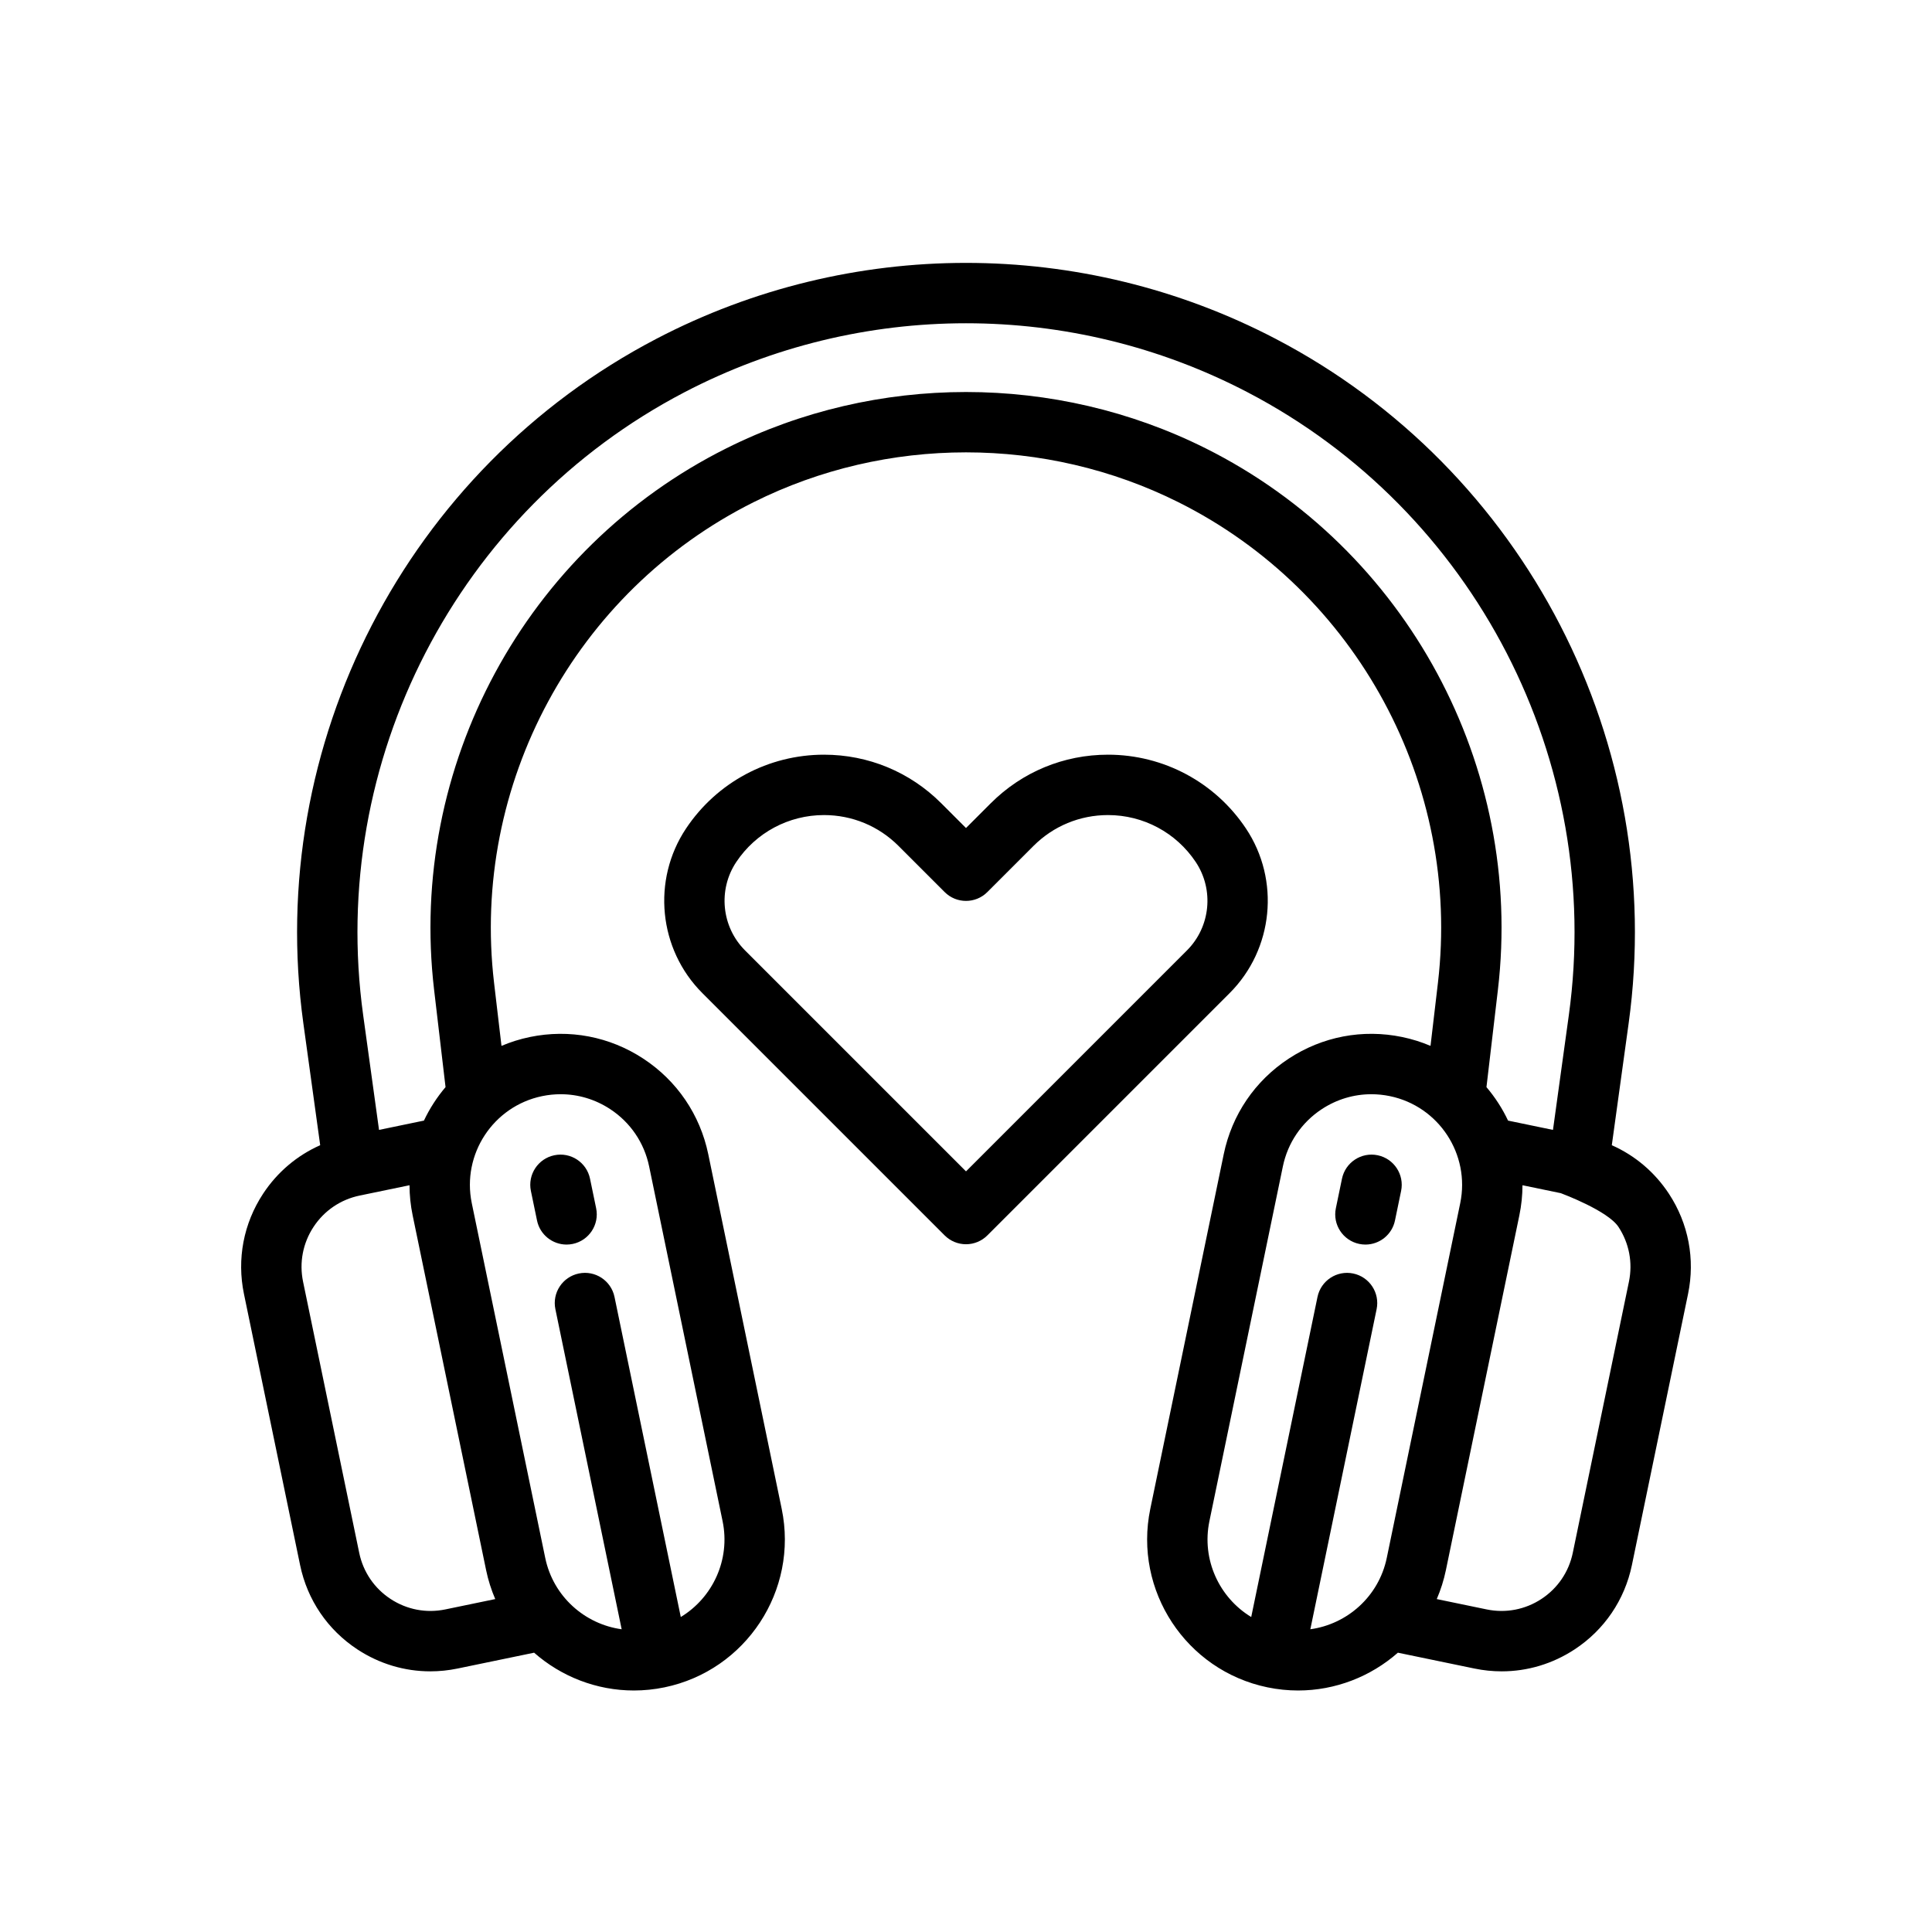
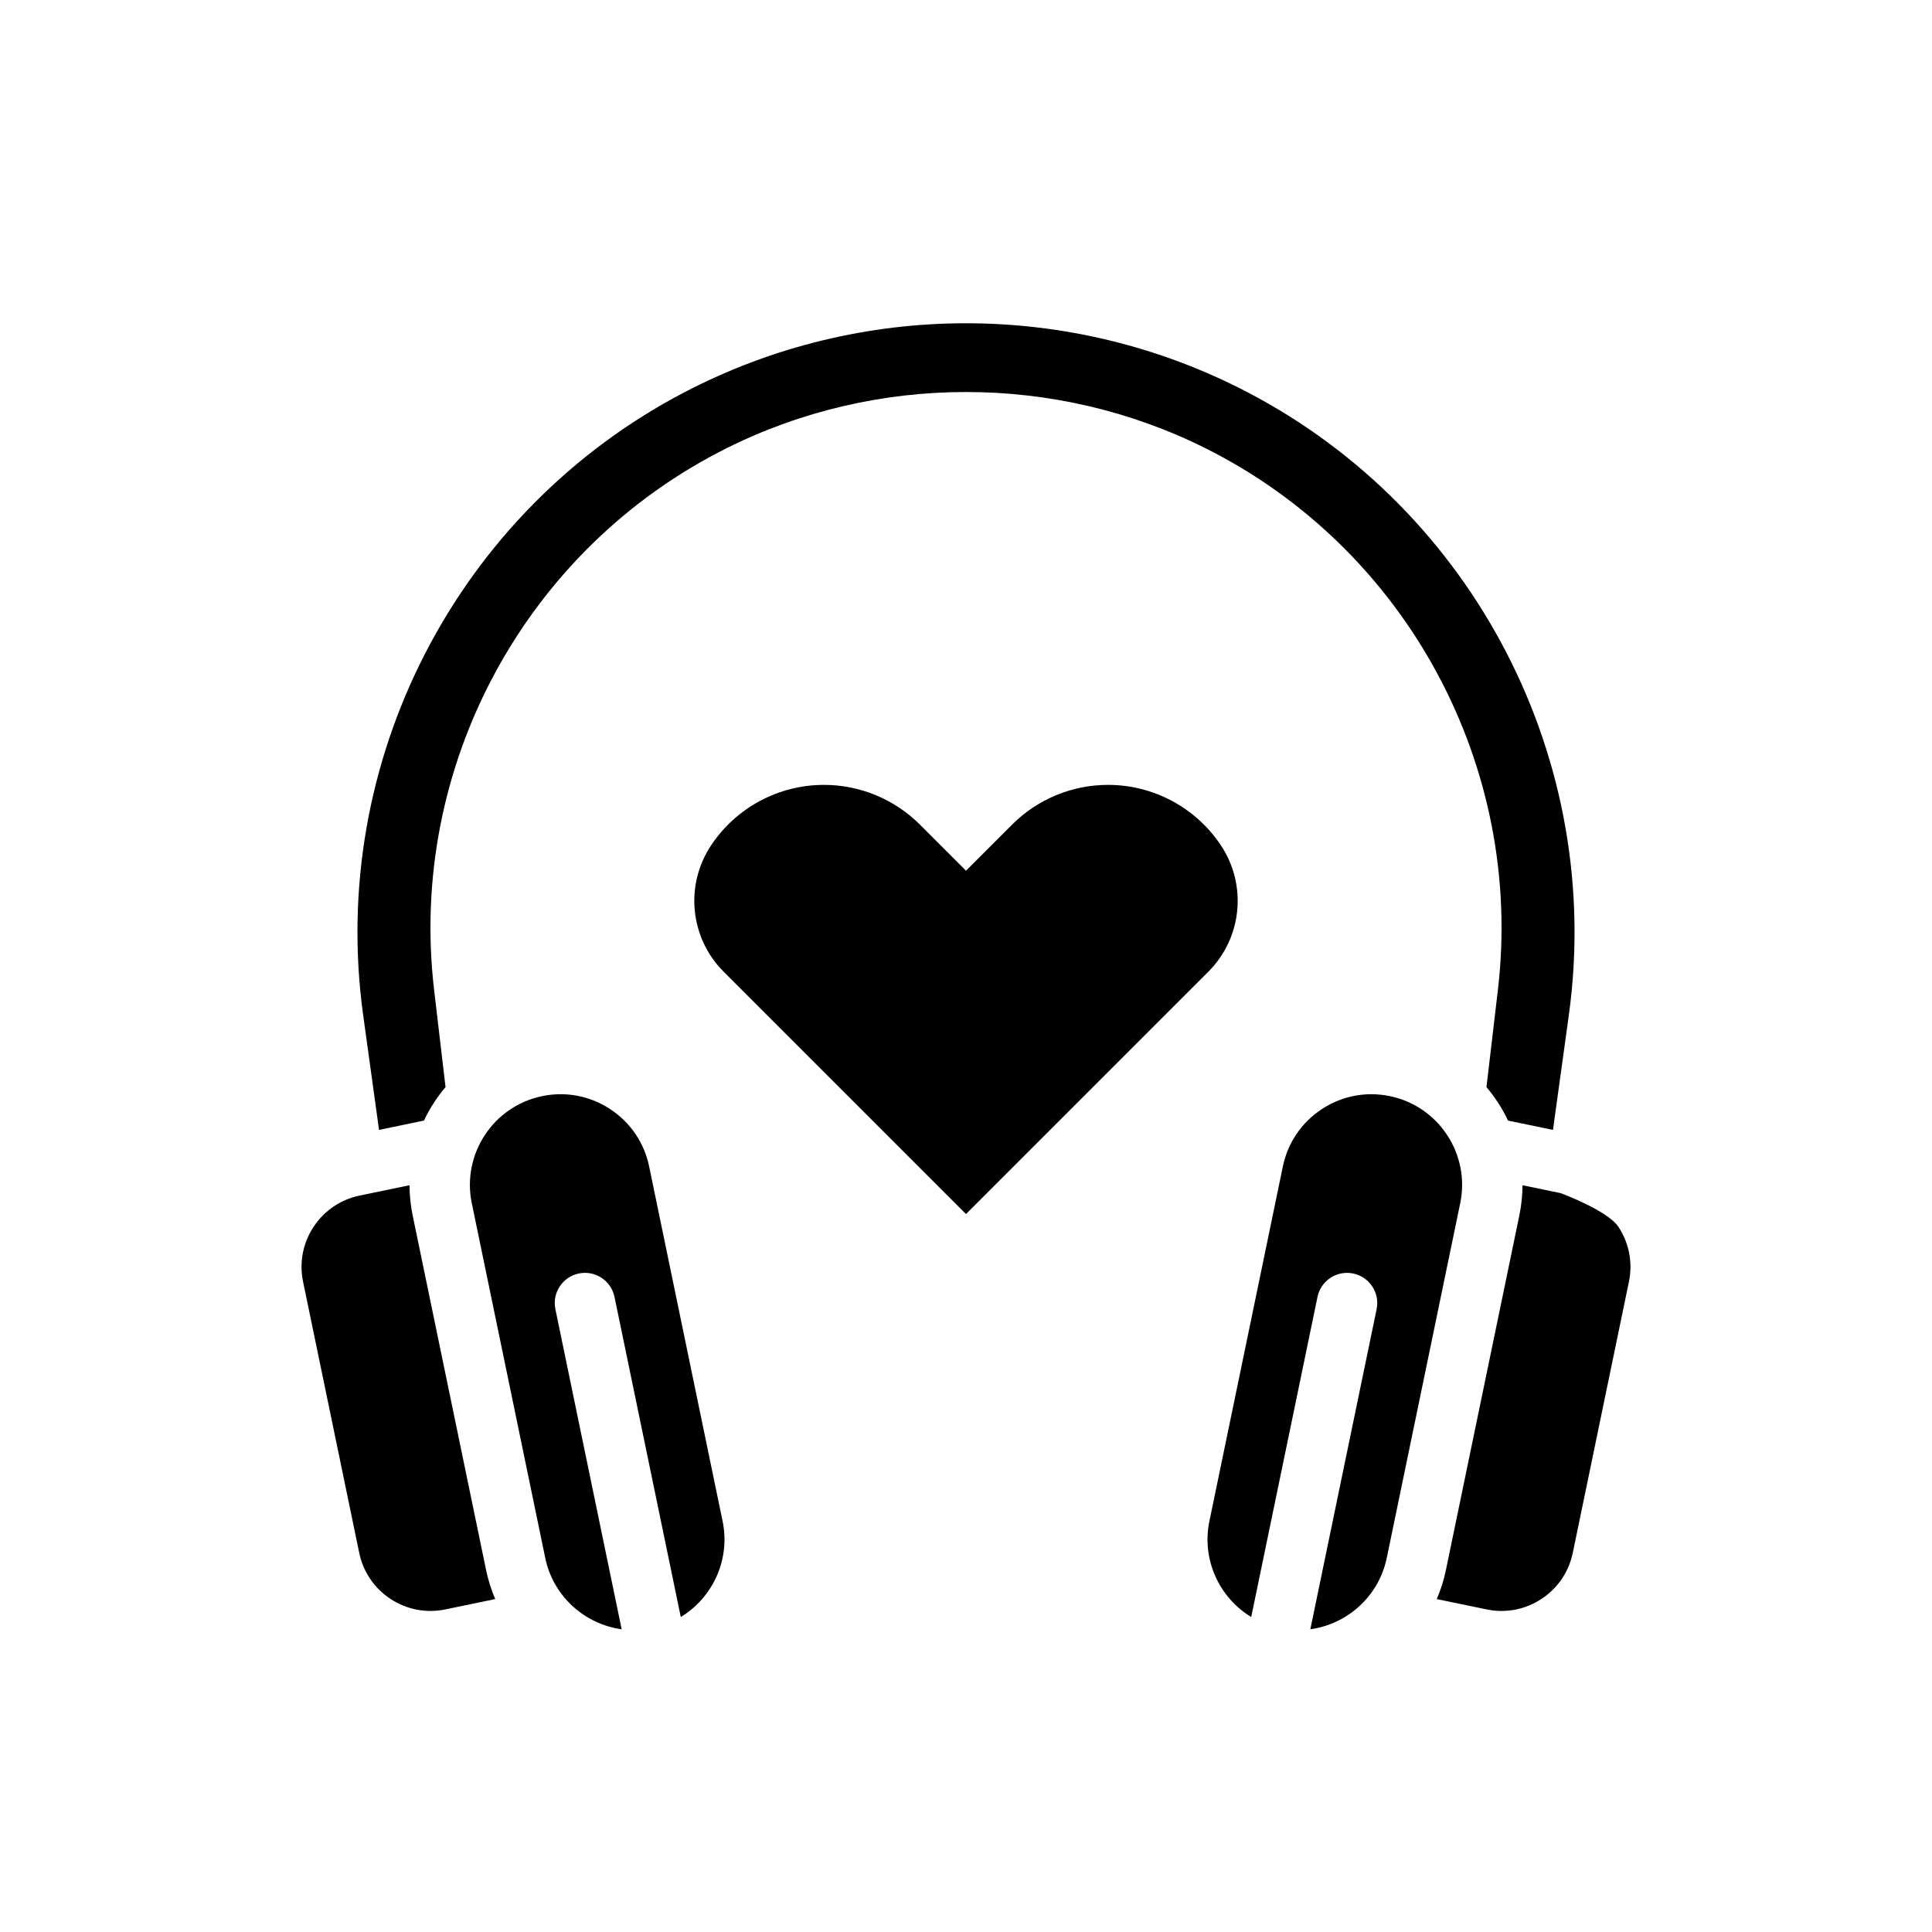
- <svg xmlns="http://www.w3.org/2000/svg" version="1.1" id="outline" x="0px" y="0px" viewBox="0 0 512 512" enable-background="new 0 0 512 512" xml:space="preserve">
-   <path d="M330.195,219.566C322.027,207.314,308.359,200,293.635,200c-11.737,0-22.771,4.571-31.071,12.87L256,219.434l-6.563-6.564  c-8.3-8.299-19.334-12.87-31.071-12.87c-14.725,0-28.393,7.314-36.561,19.567c-9.106,13.66-7.29,32,4.318,43.608l64.22,64.22  c1.501,1.5,3.535,2.343,5.657,2.343s4.156-0.843,5.657-2.343l64.22-64.22C337.483,251.567,339.302,233.226,330.195,219.566z   M314.563,251.861C314.562,251.862,314.562,251.862,314.563,251.861L256,310.425l-58.563-58.563  c-6.234-6.234-7.21-16.083-2.319-23.419c5.194-7.791,13.885-12.442,23.248-12.442c7.463,0,14.479,2.906,19.757,8.184l12.221,12.221  c3.125,3.124,8.189,3.124,11.314,0l12.221-12.221c5.277-5.277,12.294-8.184,19.757-8.184c9.363,0,18.054,4.651,23.248,12.442  C321.773,235.778,320.798,245.627,314.563,251.861z" />
+ <svg xmlns="http://www.w3.org/2000/svg" version="1.1" id="solid" x="0px" y="0px" viewBox="0 0 512 512" enable-background="new 0 0 512 512" xml:space="preserve">
  <path d="M142.316,323.445c0.783,3.779,4.112,6.378,7.826,6.378c0.537,0,1.083-0.054,1.631-0.168c4.326-0.896,7.107-5.13,6.211-9.457  l-1.623-7.834c-0.896-4.325-5.125-7.113-9.457-6.21c-4.326,0.896-7.107,5.13-6.211,9.457L142.316,323.445z" />
-   <path d="M335.896,447.163c2.724,0.563,5.443,0.835,8.122,0.835c9.895,0,19.257-3.703,26.436-10.019l20.278,4.199  c2.408,0.499,4.829,0.745,7.232,0.745c6.815,0,13.488-1.981,19.316-5.81c7.885-5.179,13.279-13.118,15.192-22.355l14.878-71.848  c1.912-9.237,0.113-18.666-5.065-26.549c-3.771-5.739-9.008-10.151-15.139-12.869l4.462-32.299  c10.221-73.977-27.396-146.889-93.606-181.433c-51.346-26.789-112.658-26.789-164.004,0  c-66.21,34.544-103.827,107.456-93.606,181.433l4.462,32.299c-6.131,2.718-11.368,7.13-15.139,12.869  c-5.179,7.884-6.978,17.312-5.065,26.549l14.878,71.848c1.913,9.237,7.308,17.176,15.192,22.355  c5.829,3.829,12.501,5.81,19.316,5.81c2.402,0,4.825-0.247,7.232-0.745l20.277-4.198c7.178,6.316,16.541,10.018,26.437,10.018  c2.679,0,5.398-0.271,8.122-0.835c21.598-4.472,35.53-25.682,31.059-47.28l-19.466-94.006c-2.167-10.462-8.278-19.455-17.208-25.321  c-8.93-5.865-19.607-7.902-30.072-5.737c-2.627,0.544-5.138,1.34-7.519,2.349l-1.967-16.715  c-6.179-52.522,21.45-103.7,68.751-127.35c35.264-17.632,77.371-17.632,112.635,0c47.301,23.65,74.93,74.828,68.751,127.35  l-1.967,16.715c-2.381-1.01-4.892-1.806-7.519-2.349c-10.462-2.168-21.143-0.129-30.072,5.737s-15.041,14.859-17.208,25.321  l-19.466,94.006C300.365,421.481,314.298,442.69,335.896,447.163z M428.912,325.146c2.833,4.312,3.816,9.468,2.771,14.52  l-14.878,71.848c-1.046,5.052-3.996,9.394-8.308,12.226c-4.312,2.833-9.471,3.817-14.521,2.77l-13.219-2.737  c1.041-2.426,1.863-4.986,2.419-7.669l19.466-94.006c0.555-2.682,0.825-5.358,0.834-7.997l10.159,2.104  C414.176,316.412,426.104,320.871,428.912,325.146z M118.024,426.51c-5.053,1.048-10.209,0.062-14.521-2.77  c-4.312-2.832-7.262-7.174-8.308-12.226l-14.878-71.848c-1.046-5.052-0.062-10.208,2.771-14.52  c2.832-4.312,7.175-7.263,12.226-8.309l13.211-2.736c0.008,2.639,0.279,5.315,0.834,7.997l19.466,94.006  c0.556,2.683,1.378,5.243,2.418,7.668L118.024,426.51z M143.661,290.487c1.637-0.339,3.282-0.507,4.916-0.507  c4.631,0,9.166,1.347,13.127,3.949c5.358,3.52,9.025,8.915,10.325,15.192l19.466,94.006c2.114,10.212-2.632,20.276-11.08,25.398  l-17.564-84.824c-0.896-4.327-5.129-7.112-9.456-6.212c-4.326,0.896-7.107,5.13-6.212,9.456l17.565,84.827  c-9.788-1.344-18.141-8.7-20.256-18.912l-19.466-94.006C122.344,305.896,130.703,293.17,143.661,290.487z M319.474,118.792  c-39.746-19.873-87.201-19.873-126.947,0c-53.31,26.655-84.449,84.335-77.485,143.53l3.032,25.774  c-2.286,2.695-4.217,5.676-5.726,8.874l-11.902,2.465l-4.204-30.431c-9.299-67.3,24.924-133.631,85.157-165.058  c46.713-24.372,102.49-24.372,149.203,0c60.233,31.426,94.456,97.758,85.157,165.058l-4.204,30.432l-11.902-2.465  c-1.509-3.197-3.44-6.179-5.726-8.874l3.032-25.774C403.923,203.128,372.783,145.447,319.474,118.792z M320.505,403.127  l19.466-94.005c1.3-6.278,4.967-11.673,10.325-15.193c3.961-2.602,8.495-3.949,13.127-3.949c1.634,0,3.279,0.168,4.916,0.507  c12.958,2.683,21.317,15.409,18.635,28.368l-19.466,94.005c-2.115,10.212-10.467,17.566-20.255,18.911l17.565-84.825  c0.896-4.326-1.886-8.56-6.212-9.456c-4.322-0.896-8.56,1.886-9.456,6.212l-17.564,84.824  C323.137,423.403,318.391,413.339,320.505,403.127z" />
+   <path d="M428.912,325.146c2.833,4.312,3.816,9.468,2.771,14.52l-14.878,71.848c-1.046,5.052-3.996,9.394-8.308,12.226  c-4.312,2.833-9.471,3.817-14.521,2.77l-13.219-2.737c1.041-2.426,1.863-4.986,2.419-7.669l19.466-94.006  c0.555-2.682,0.825-5.358,0.834-7.997l10.159,2.104C414.176,316.412,426.104,320.871,428.912,325.146z M118.024,426.51  c-5.053,1.048-10.209,0.062-14.521-2.77c-4.312-2.832-7.262-7.174-8.308-12.226l-14.878-71.848  c-1.046-5.052-0.062-10.208,2.771-14.52c2.832-4.312,7.175-7.263,12.226-8.309l13.211-2.736c0.008,2.639,0.279,5.315,0.834,7.997  l19.466,94.006c0.556,2.683,1.378,5.243,2.418,7.668L118.024,426.51z M143.661,290.487c1.637-0.339,3.282-0.507,4.916-0.507  c4.631,0,9.166,1.347,13.127,3.949c5.358,3.52,9.025,8.915,10.325,15.192l19.466,94.006c2.114,10.212-2.632,20.276-11.08,25.398  l-17.564-84.824c-0.896-4.327-5.129-7.112-9.456-6.212c-4.326,0.896-7.107,5.13-6.212,9.456l17.565,84.827  c-9.788-1.344-18.141-8.7-20.256-18.912l-19.466-94.006C122.344,305.896,130.703,293.17,143.661,290.487z M319.474,118.792  c-39.746-19.873-87.201-19.873-126.947,0c-53.31,26.655-84.449,84.335-77.485,143.53l3.032,25.774  c-2.286,2.695-4.217,5.676-5.726,8.874l-11.902,2.465l-4.204-30.431c-9.299-67.3,24.924-133.631,85.157-165.058  c46.713-24.372,102.49-24.372,149.203,0c60.233,31.426,94.456,97.758,85.157,165.058l-4.204,30.432l-11.902-2.465  c-1.509-3.197-3.44-6.179-5.726-8.874l3.032-25.774C403.923,203.128,372.783,145.447,319.474,118.792z M320.505,403.127  l19.466-94.005c1.3-6.278,4.967-11.673,10.325-15.193c3.961-2.602,8.495-3.949,13.127-3.949c1.634,0,3.279,0.168,4.916,0.507  c12.958,2.683,21.317,15.409,18.635,28.368l-19.466,94.005c-2.115,10.212-10.467,17.566-20.255,18.911l17.565-84.825  c0.896-4.326-1.886-8.56-6.212-9.456c-4.322-0.896-8.56,1.886-9.456,6.212l-17.564,84.824  C323.137,423.403,318.391,413.339,320.505,403.127z" />
  <path d="M360.227,329.655c0.548,0.114,1.093,0.168,1.631,0.168c3.713,0,7.043-2.6,7.826-6.378l1.623-7.834  c0.896-4.327-1.885-8.561-6.211-9.457c-4.325-0.9-8.561,1.884-9.457,6.21l-1.623,7.834  C353.119,324.525,355.9,328.759,360.227,329.655z" />
+   <path d="M320.22,257.518L256,321.739l-64.22-64.22c-8.953-8.953-10.342-22.98-3.319-33.514l0,0  c6.666-9.999,17.887-16.004,29.904-16.004h0c9.532,0,18.673,3.787,25.414,10.527L256,230.748l12.221-12.221  c6.74-6.74,15.882-10.527,25.414-10.527h0c12.017,0,23.238,6.006,29.904,16.004l0,0C330.562,234.539,329.173,248.566,320.22,257.518  z" />
</svg>
